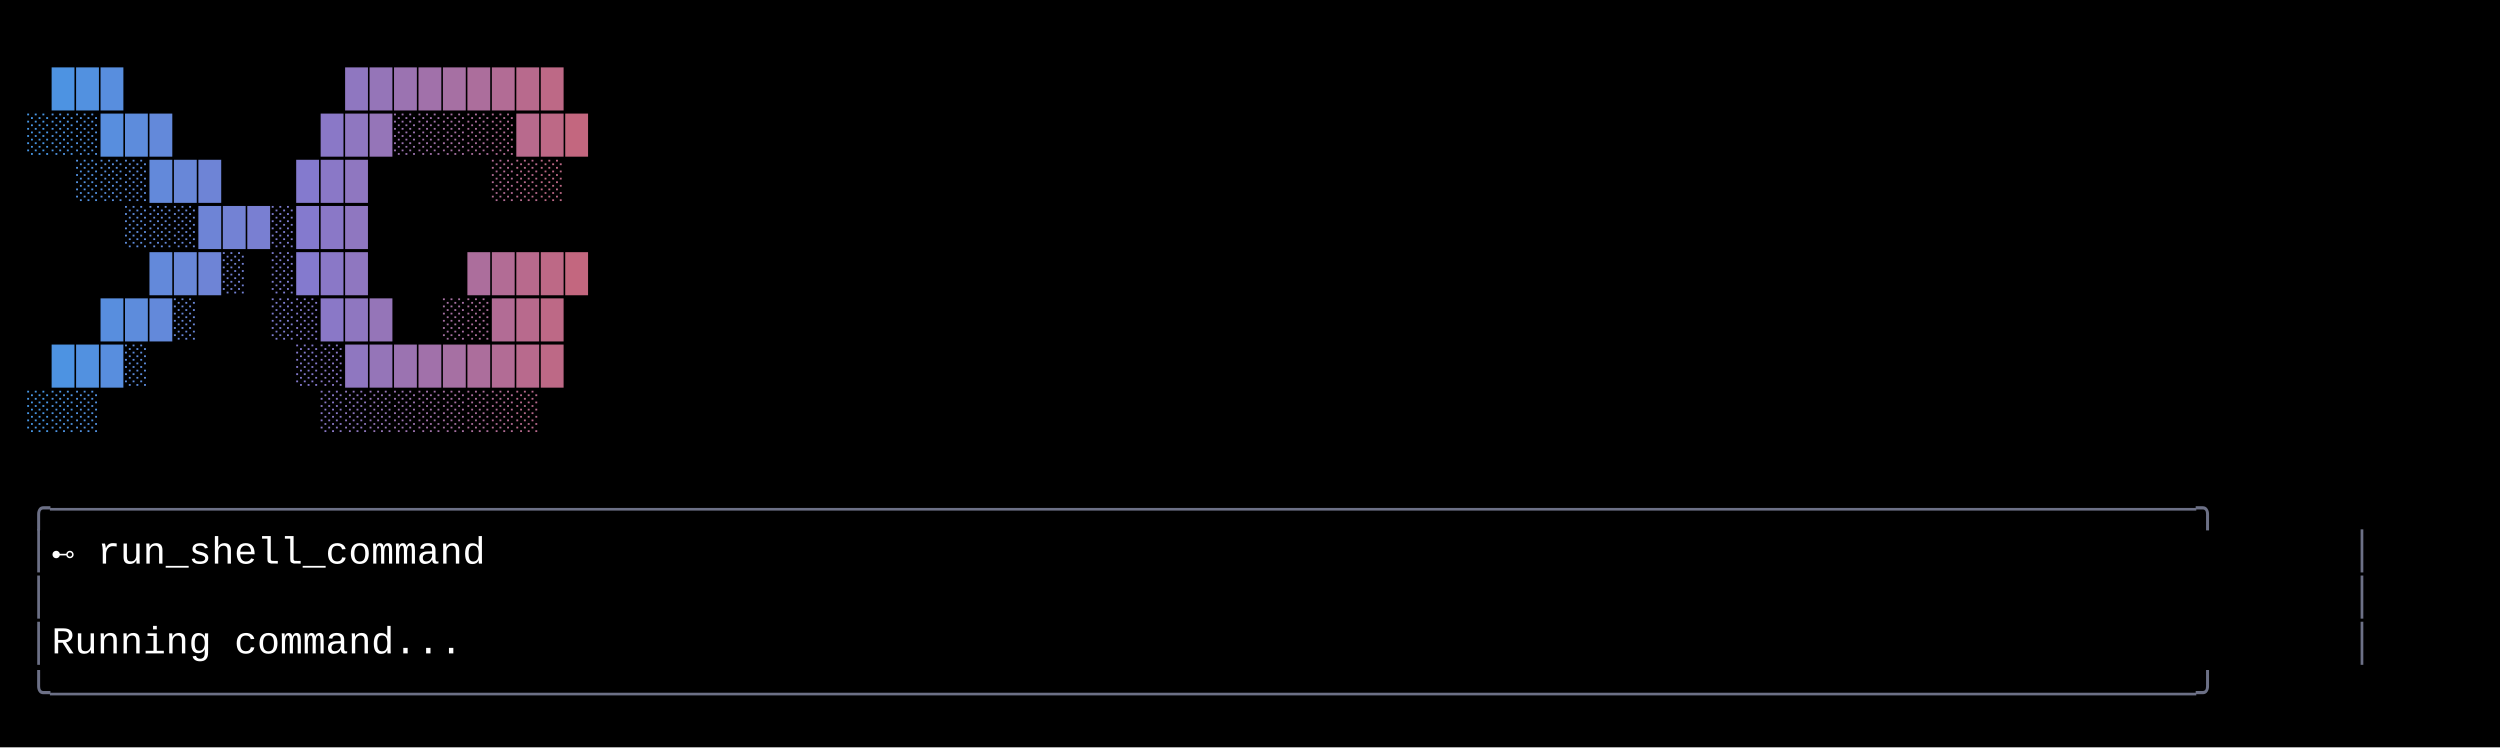
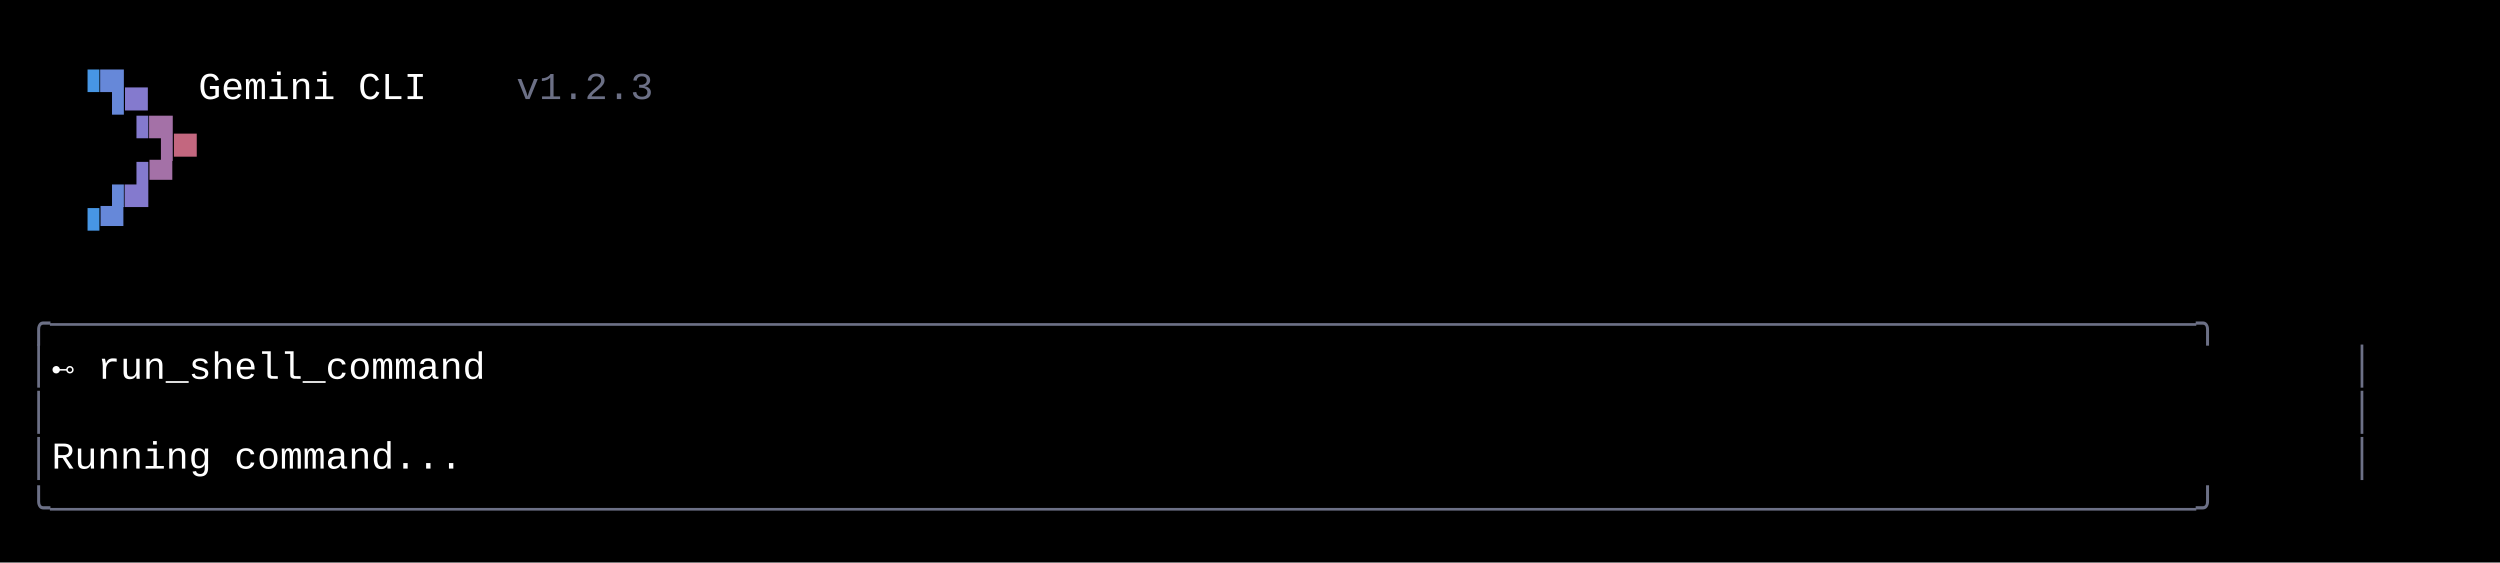
- <svg xmlns="http://www.w3.org/2000/svg" width="920" height="275" viewBox="0 0 920 275">
+ <svg xmlns="http://www.w3.org/2000/svg" width="920" height="207" viewBox="0 0 920 207">
  <style>
    text { font-family: Consolas, "Courier New", monospace; font-size: 14px; dominant-baseline: text-before-edge; white-space: pre; }
  </style>
-   <rect width="920" height="275" fill="#000000" />
+   <rect width="920" height="207" fill="#000000" />
  <g transform="translate(10, 10)">
-     <text x="9" y="19" fill="#4d93e2" textLength="9" lengthAdjust="spacingAndGlyphs">█</text>
-     <text x="18" y="19" fill="#5291e0" textLength="9" lengthAdjust="spacingAndGlyphs">█</text>
-     <text x="27" y="19" fill="#588ede" textLength="9" lengthAdjust="spacingAndGlyphs">█</text>
-     <text x="117" y="19" fill="#8f77c0" textLength="9" lengthAdjust="spacingAndGlyphs">█</text>
-     <text x="126" y="19" fill="#9575b8" textLength="9" lengthAdjust="spacingAndGlyphs">█</text>
-     <text x="135" y="19" fill="#9b73b1" textLength="9" lengthAdjust="spacingAndGlyphs">█</text>
-     <text x="144" y="19" fill="#a171aa" textLength="9" lengthAdjust="spacingAndGlyphs">█</text>
-     <text x="153" y="19" fill="#a670a3" textLength="9" lengthAdjust="spacingAndGlyphs">█</text>
-     <text x="162" y="19" fill="#ac6e9c" textLength="9" lengthAdjust="spacingAndGlyphs">█</text>
-     <text x="171" y="19" fill="#b26c95" textLength="9" lengthAdjust="spacingAndGlyphs">█</text>
-     <text x="180" y="19" fill="#b86a8d" textLength="9" lengthAdjust="spacingAndGlyphs">█</text>
-     <text x="189" y="19" fill="#bd6986" textLength="9" lengthAdjust="spacingAndGlyphs">█</text>
-     <text x="0" y="36" fill="#4796e4" textLength="9" lengthAdjust="spacingAndGlyphs">░</text>
-     <text x="9" y="36" fill="#4d93e2" textLength="9" lengthAdjust="spacingAndGlyphs">░</text>
-     <text x="18" y="36" fill="#5291e0" textLength="9" lengthAdjust="spacingAndGlyphs">░</text>
-     <text x="27" y="36" fill="#588ede" textLength="9" lengthAdjust="spacingAndGlyphs">█</text>
-     <text x="36" y="36" fill="#5d8cdc" textLength="9" lengthAdjust="spacingAndGlyphs">█</text>
-     <text x="45" y="36" fill="#6389da" textLength="9" lengthAdjust="spacingAndGlyphs">█</text>
-     <text x="108" y="36" fill="#8a78c7" textLength="9" lengthAdjust="spacingAndGlyphs">█</text>
-     <text x="117" y="36" fill="#8f77c0" textLength="9" lengthAdjust="spacingAndGlyphs">█</text>
-     <text x="126" y="36" fill="#9575b8" textLength="9" lengthAdjust="spacingAndGlyphs">█</text>
-     <text x="135" y="36" fill="#9b73b1" textLength="9" lengthAdjust="spacingAndGlyphs">░</text>
-     <text x="144" y="36" fill="#a171aa" textLength="9" lengthAdjust="spacingAndGlyphs">░</text>
-     <text x="153" y="36" fill="#a670a3" textLength="9" lengthAdjust="spacingAndGlyphs">░</text>
-     <text x="162" y="36" fill="#ac6e9c" textLength="9" lengthAdjust="spacingAndGlyphs">░</text>
-     <text x="171" y="36" fill="#b26c95" textLength="9" lengthAdjust="spacingAndGlyphs">░</text>
-     <text x="180" y="36" fill="#b86a8d" textLength="9" lengthAdjust="spacingAndGlyphs">█</text>
-     <text x="189" y="36" fill="#bd6986" textLength="9" lengthAdjust="spacingAndGlyphs">█</text>
-     <text x="198" y="36" fill="#c3677f" textLength="9" lengthAdjust="spacingAndGlyphs">█</text>
-     <text x="18" y="53" fill="#5291e0" textLength="9" lengthAdjust="spacingAndGlyphs">░</text>
-     <text x="27" y="53" fill="#588ede" textLength="9" lengthAdjust="spacingAndGlyphs">░</text>
-     <text x="36" y="53" fill="#5d8cdc" textLength="9" lengthAdjust="spacingAndGlyphs">░</text>
-     <text x="45" y="53" fill="#6389da" textLength="9" lengthAdjust="spacingAndGlyphs">█</text>
-     <text x="54" y="53" fill="#6887d8" textLength="9" lengthAdjust="spacingAndGlyphs">█</text>
-     <text x="63" y="53" fill="#6e84d6" textLength="9" lengthAdjust="spacingAndGlyphs">█</text>
-     <text x="99" y="53" fill="#847ace" textLength="9" lengthAdjust="spacingAndGlyphs">█</text>
-     <text x="108" y="53" fill="#8a78c7" textLength="9" lengthAdjust="spacingAndGlyphs">█</text>
-     <text x="117" y="53" fill="#8f77c0" textLength="9" lengthAdjust="spacingAndGlyphs">█</text>
-     <text x="171" y="53" fill="#b26c95" textLength="9" lengthAdjust="spacingAndGlyphs">░</text>
-     <text x="180" y="53" fill="#b86a8d" textLength="9" lengthAdjust="spacingAndGlyphs">░</text>
-     <text x="189" y="53" fill="#bd6986" textLength="9" lengthAdjust="spacingAndGlyphs">░</text>
-     <text x="36" y="70" fill="#5d8cdc" textLength="9" lengthAdjust="spacingAndGlyphs">░</text>
-     <text x="45" y="70" fill="#6389da" textLength="9" lengthAdjust="spacingAndGlyphs">░</text>
-     <text x="54" y="70" fill="#6887d8" textLength="9" lengthAdjust="spacingAndGlyphs">░</text>
-     <text x="63" y="70" fill="#6e84d6" textLength="9" lengthAdjust="spacingAndGlyphs">█</text>
-     <text x="72" y="70" fill="#7382d4" textLength="9" lengthAdjust="spacingAndGlyphs">█</text>
-     <text x="81" y="70" fill="#797fd2" textLength="9" lengthAdjust="spacingAndGlyphs">█</text>
-     <text x="90" y="70" fill="#7e7dd0" textLength="9" lengthAdjust="spacingAndGlyphs">░</text>
-     <text x="99" y="70" fill="#847ace" textLength="9" lengthAdjust="spacingAndGlyphs">█</text>
-     <text x="108" y="70" fill="#8a78c7" textLength="9" lengthAdjust="spacingAndGlyphs">█</text>
-     <text x="117" y="70" fill="#8f77c0" textLength="9" lengthAdjust="spacingAndGlyphs">█</text>
-     <text x="45" y="87" fill="#6389da" textLength="9" lengthAdjust="spacingAndGlyphs">█</text>
-     <text x="54" y="87" fill="#6887d8" textLength="9" lengthAdjust="spacingAndGlyphs">█</text>
-     <text x="63" y="87" fill="#6e84d6" textLength="9" lengthAdjust="spacingAndGlyphs">█</text>
-     <text x="72" y="87" fill="#7382d4" textLength="9" lengthAdjust="spacingAndGlyphs">░</text>
-     <text x="90" y="87" fill="#7e7dd0" textLength="9" lengthAdjust="spacingAndGlyphs">░</text>
-     <text x="99" y="87" fill="#847ace" textLength="9" lengthAdjust="spacingAndGlyphs">█</text>
-     <text x="108" y="87" fill="#8a78c7" textLength="9" lengthAdjust="spacingAndGlyphs">█</text>
-     <text x="117" y="87" fill="#8f77c0" textLength="9" lengthAdjust="spacingAndGlyphs">█</text>
-     <text x="162" y="87" fill="#ac6e9c" textLength="9" lengthAdjust="spacingAndGlyphs">█</text>
-     <text x="171" y="87" fill="#b26c95" textLength="9" lengthAdjust="spacingAndGlyphs">█</text>
-     <text x="180" y="87" fill="#b86a8d" textLength="9" lengthAdjust="spacingAndGlyphs">█</text>
-     <text x="189" y="87" fill="#bd6986" textLength="9" lengthAdjust="spacingAndGlyphs">█</text>
-     <text x="198" y="87" fill="#c3677f" textLength="9" lengthAdjust="spacingAndGlyphs">█</text>
-     <text x="27" y="104" fill="#588ede" textLength="9" lengthAdjust="spacingAndGlyphs">█</text>
-     <text x="36" y="104" fill="#5d8cdc" textLength="9" lengthAdjust="spacingAndGlyphs">█</text>
-     <text x="45" y="104" fill="#6389da" textLength="9" lengthAdjust="spacingAndGlyphs">█</text>
-     <text x="54" y="104" fill="#6887d8" textLength="9" lengthAdjust="spacingAndGlyphs">░</text>
-     <text x="90" y="104" fill="#7e7dd0" textLength="9" lengthAdjust="spacingAndGlyphs">░</text>
-     <text x="99" y="104" fill="#847ace" textLength="9" lengthAdjust="spacingAndGlyphs">░</text>
-     <text x="108" y="104" fill="#8a78c7" textLength="9" lengthAdjust="spacingAndGlyphs">█</text>
-     <text x="117" y="104" fill="#8f77c0" textLength="9" lengthAdjust="spacingAndGlyphs">█</text>
-     <text x="126" y="104" fill="#9575b8" textLength="9" lengthAdjust="spacingAndGlyphs">█</text>
-     <text x="153" y="104" fill="#a670a3" textLength="9" lengthAdjust="spacingAndGlyphs">░</text>
-     <text x="162" y="104" fill="#ac6e9c" textLength="9" lengthAdjust="spacingAndGlyphs">░</text>
-     <text x="171" y="104" fill="#b26c95" textLength="9" lengthAdjust="spacingAndGlyphs">█</text>
-     <text x="180" y="104" fill="#b86a8d" textLength="9" lengthAdjust="spacingAndGlyphs">█</text>
-     <text x="189" y="104" fill="#bd6986" textLength="9" lengthAdjust="spacingAndGlyphs">█</text>
-     <text x="9" y="121" fill="#4d93e2" textLength="9" lengthAdjust="spacingAndGlyphs">█</text>
-     <text x="18" y="121" fill="#5291e0" textLength="9" lengthAdjust="spacingAndGlyphs">█</text>
-     <text x="27" y="121" fill="#588ede" textLength="9" lengthAdjust="spacingAndGlyphs">█</text>
-     <text x="36" y="121" fill="#5d8cdc" textLength="9" lengthAdjust="spacingAndGlyphs">░</text>
-     <text x="99" y="121" fill="#847ace" textLength="9" lengthAdjust="spacingAndGlyphs">░</text>
-     <text x="108" y="121" fill="#8a78c7" textLength="9" lengthAdjust="spacingAndGlyphs">░</text>
-     <text x="117" y="121" fill="#8f77c0" textLength="9" lengthAdjust="spacingAndGlyphs">█</text>
-     <text x="126" y="121" fill="#9575b8" textLength="9" lengthAdjust="spacingAndGlyphs">█</text>
-     <text x="135" y="121" fill="#9b73b1" textLength="9" lengthAdjust="spacingAndGlyphs">█</text>
-     <text x="144" y="121" fill="#a171aa" textLength="9" lengthAdjust="spacingAndGlyphs">█</text>
-     <text x="153" y="121" fill="#a670a3" textLength="9" lengthAdjust="spacingAndGlyphs">█</text>
-     <text x="162" y="121" fill="#ac6e9c" textLength="9" lengthAdjust="spacingAndGlyphs">█</text>
-     <text x="171" y="121" fill="#b26c95" textLength="9" lengthAdjust="spacingAndGlyphs">█</text>
-     <text x="180" y="121" fill="#b86a8d" textLength="9" lengthAdjust="spacingAndGlyphs">█</text>
-     <text x="189" y="121" fill="#bd6986" textLength="9" lengthAdjust="spacingAndGlyphs">█</text>
-     <text x="0" y="138" fill="#4796e4" textLength="9" lengthAdjust="spacingAndGlyphs">░</text>
-     <text x="9" y="138" fill="#4d93e2" textLength="9" lengthAdjust="spacingAndGlyphs">░</text>
-     <text x="18" y="138" fill="#5291e0" textLength="9" lengthAdjust="spacingAndGlyphs">░</text>
-     <text x="108" y="138" fill="#8a78c7" textLength="9" lengthAdjust="spacingAndGlyphs">░</text>
-     <text x="117" y="138" fill="#8f77c0" textLength="9" lengthAdjust="spacingAndGlyphs">░</text>
-     <text x="126" y="138" fill="#9575b8" textLength="9" lengthAdjust="spacingAndGlyphs">░</text>
-     <text x="135" y="138" fill="#9b73b1" textLength="9" lengthAdjust="spacingAndGlyphs">░</text>
-     <text x="144" y="138" fill="#a171aa" textLength="9" lengthAdjust="spacingAndGlyphs">░</text>
-     <text x="153" y="138" fill="#a670a3" textLength="9" lengthAdjust="spacingAndGlyphs">░</text>
-     <text x="162" y="138" fill="#ac6e9c" textLength="9" lengthAdjust="spacingAndGlyphs">░</text>
-     <text x="171" y="138" fill="#b26c95" textLength="9" lengthAdjust="spacingAndGlyphs">░</text>
-     <text x="180" y="138" fill="#b86a8d" textLength="9" lengthAdjust="spacingAndGlyphs">░</text>
-     <text x="0" y="172" fill="#6c7086" textLength="864" lengthAdjust="spacingAndGlyphs">╭──────────────────────────────────────────────────────────────────────────────────────────────╮</text>
-     <text x="0" y="189" fill="#6c7086" textLength="9" lengthAdjust="spacingAndGlyphs">│</text>
-     <text x="9" y="189" fill="#ffffff" textLength="846" lengthAdjust="spacingAndGlyphs"> ⊷  run_shell_command                                                                         </text>
-     <text x="855" y="189" fill="#6c7086" textLength="9" lengthAdjust="spacingAndGlyphs">│</text>
-     <text x="0" y="206" fill="#6c7086" textLength="9" lengthAdjust="spacingAndGlyphs">│</text>
-     <text x="855" y="206" fill="#6c7086" textLength="9" lengthAdjust="spacingAndGlyphs">│</text>
-     <text x="0" y="223" fill="#6c7086" textLength="9" lengthAdjust="spacingAndGlyphs">│</text>
-     <text x="9" y="223" fill="#ffffff" textLength="846" lengthAdjust="spacingAndGlyphs"> Running command...                                                                           </text>
-     <text x="855" y="223" fill="#6c7086" textLength="9" lengthAdjust="spacingAndGlyphs">│</text>
-     <text x="0" y="240" fill="#6c7086" textLength="864" lengthAdjust="spacingAndGlyphs">╰──────────────────────────────────────────────────────────────────────────────────────────────╯</text>
+     <text x="18" y="19" fill="#4796e4" textLength="9" lengthAdjust="spacingAndGlyphs">▝</text>
+     <text x="27" y="19" fill="#6688d9" textLength="9" lengthAdjust="spacingAndGlyphs">▜</text>
+     <text x="36" y="19" fill="#847ace" textLength="9" lengthAdjust="spacingAndGlyphs">▄</text>
+     <text x="63" y="19" fill="#ffffff" textLength="117" lengthAdjust="spacingAndGlyphs">   Gemini CLI</text>
+     <text x="180" y="19" fill="#6c7086" textLength="63" lengthAdjust="spacingAndGlyphs"> v1.2.3</text>
+     <text x="36" y="36" fill="#847ace" textLength="9" lengthAdjust="spacingAndGlyphs">▝</text>
+     <text x="45" y="36" fill="#a471a7" textLength="9" lengthAdjust="spacingAndGlyphs">▜</text>
+     <text x="54" y="36" fill="#c3677f" textLength="9" lengthAdjust="spacingAndGlyphs">▄</text>
+     <text x="27" y="53" fill="#6688d9" textLength="9" lengthAdjust="spacingAndGlyphs">▗</text>
+     <text x="36" y="53" fill="#847ace" textLength="9" lengthAdjust="spacingAndGlyphs">▟</text>
+     <text x="45" y="53" fill="#a471a7" textLength="9" lengthAdjust="spacingAndGlyphs">▀</text>
+     <text x="18" y="70" fill="#4796e4" textLength="9" lengthAdjust="spacingAndGlyphs">▝</text>
+     <text x="27" y="70" fill="#6688d9" textLength="9" lengthAdjust="spacingAndGlyphs">▀</text>
+     <text x="0" y="104" fill="#6c7086" textLength="864" lengthAdjust="spacingAndGlyphs">╭──────────────────────────────────────────────────────────────────────────────────────────────╮</text>
+     <text x="0" y="121" fill="#6c7086" textLength="9" lengthAdjust="spacingAndGlyphs">│</text>
+     <text x="9" y="121" fill="#ffffff" textLength="846" lengthAdjust="spacingAndGlyphs"> ⊷  run_shell_command                                                                         </text>
+     <text x="855" y="121" fill="#6c7086" textLength="9" lengthAdjust="spacingAndGlyphs">│</text>
+     <text x="0" y="138" fill="#6c7086" textLength="9" lengthAdjust="spacingAndGlyphs">│</text>
+     <text x="855" y="138" fill="#6c7086" textLength="9" lengthAdjust="spacingAndGlyphs">│</text>
+     <text x="0" y="155" fill="#6c7086" textLength="9" lengthAdjust="spacingAndGlyphs">│</text>
+     <text x="9" y="155" fill="#ffffff" textLength="846" lengthAdjust="spacingAndGlyphs"> Running command...                                                                           </text>
+     <text x="855" y="155" fill="#6c7086" textLength="9" lengthAdjust="spacingAndGlyphs">│</text>
+     <text x="0" y="172" fill="#6c7086" textLength="864" lengthAdjust="spacingAndGlyphs">╰──────────────────────────────────────────────────────────────────────────────────────────────╯</text>
  </g>
</svg>
